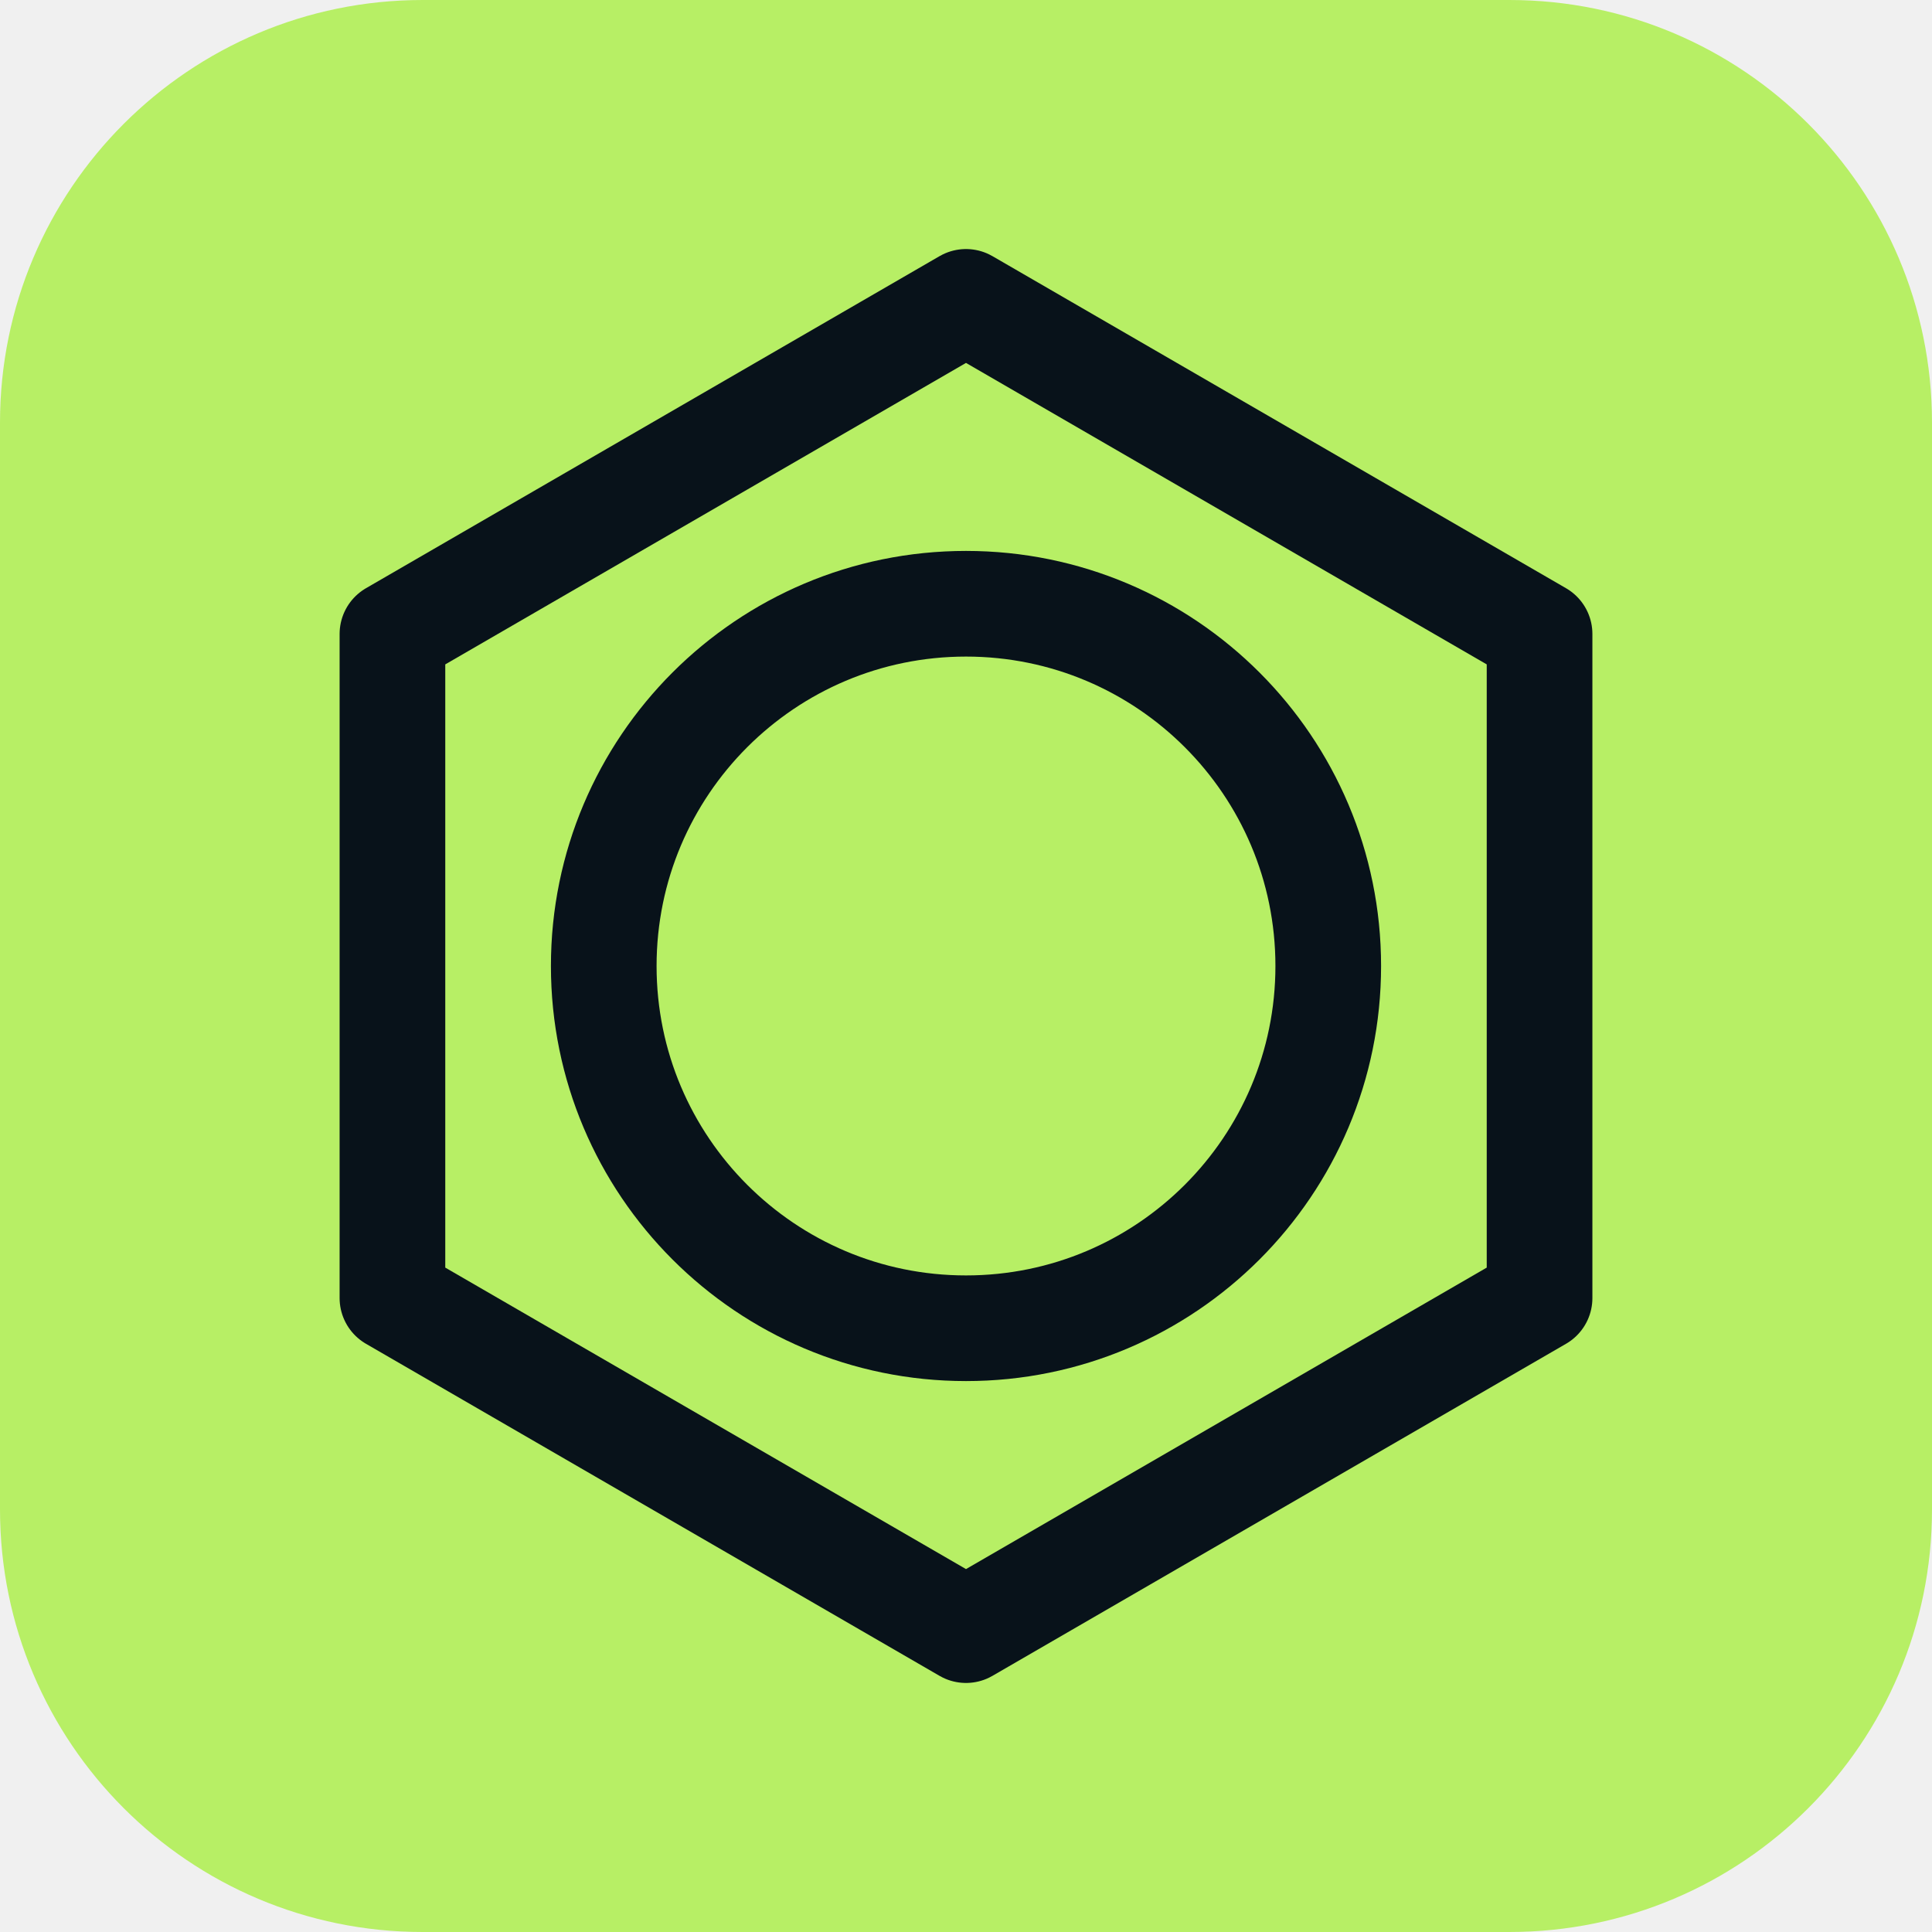
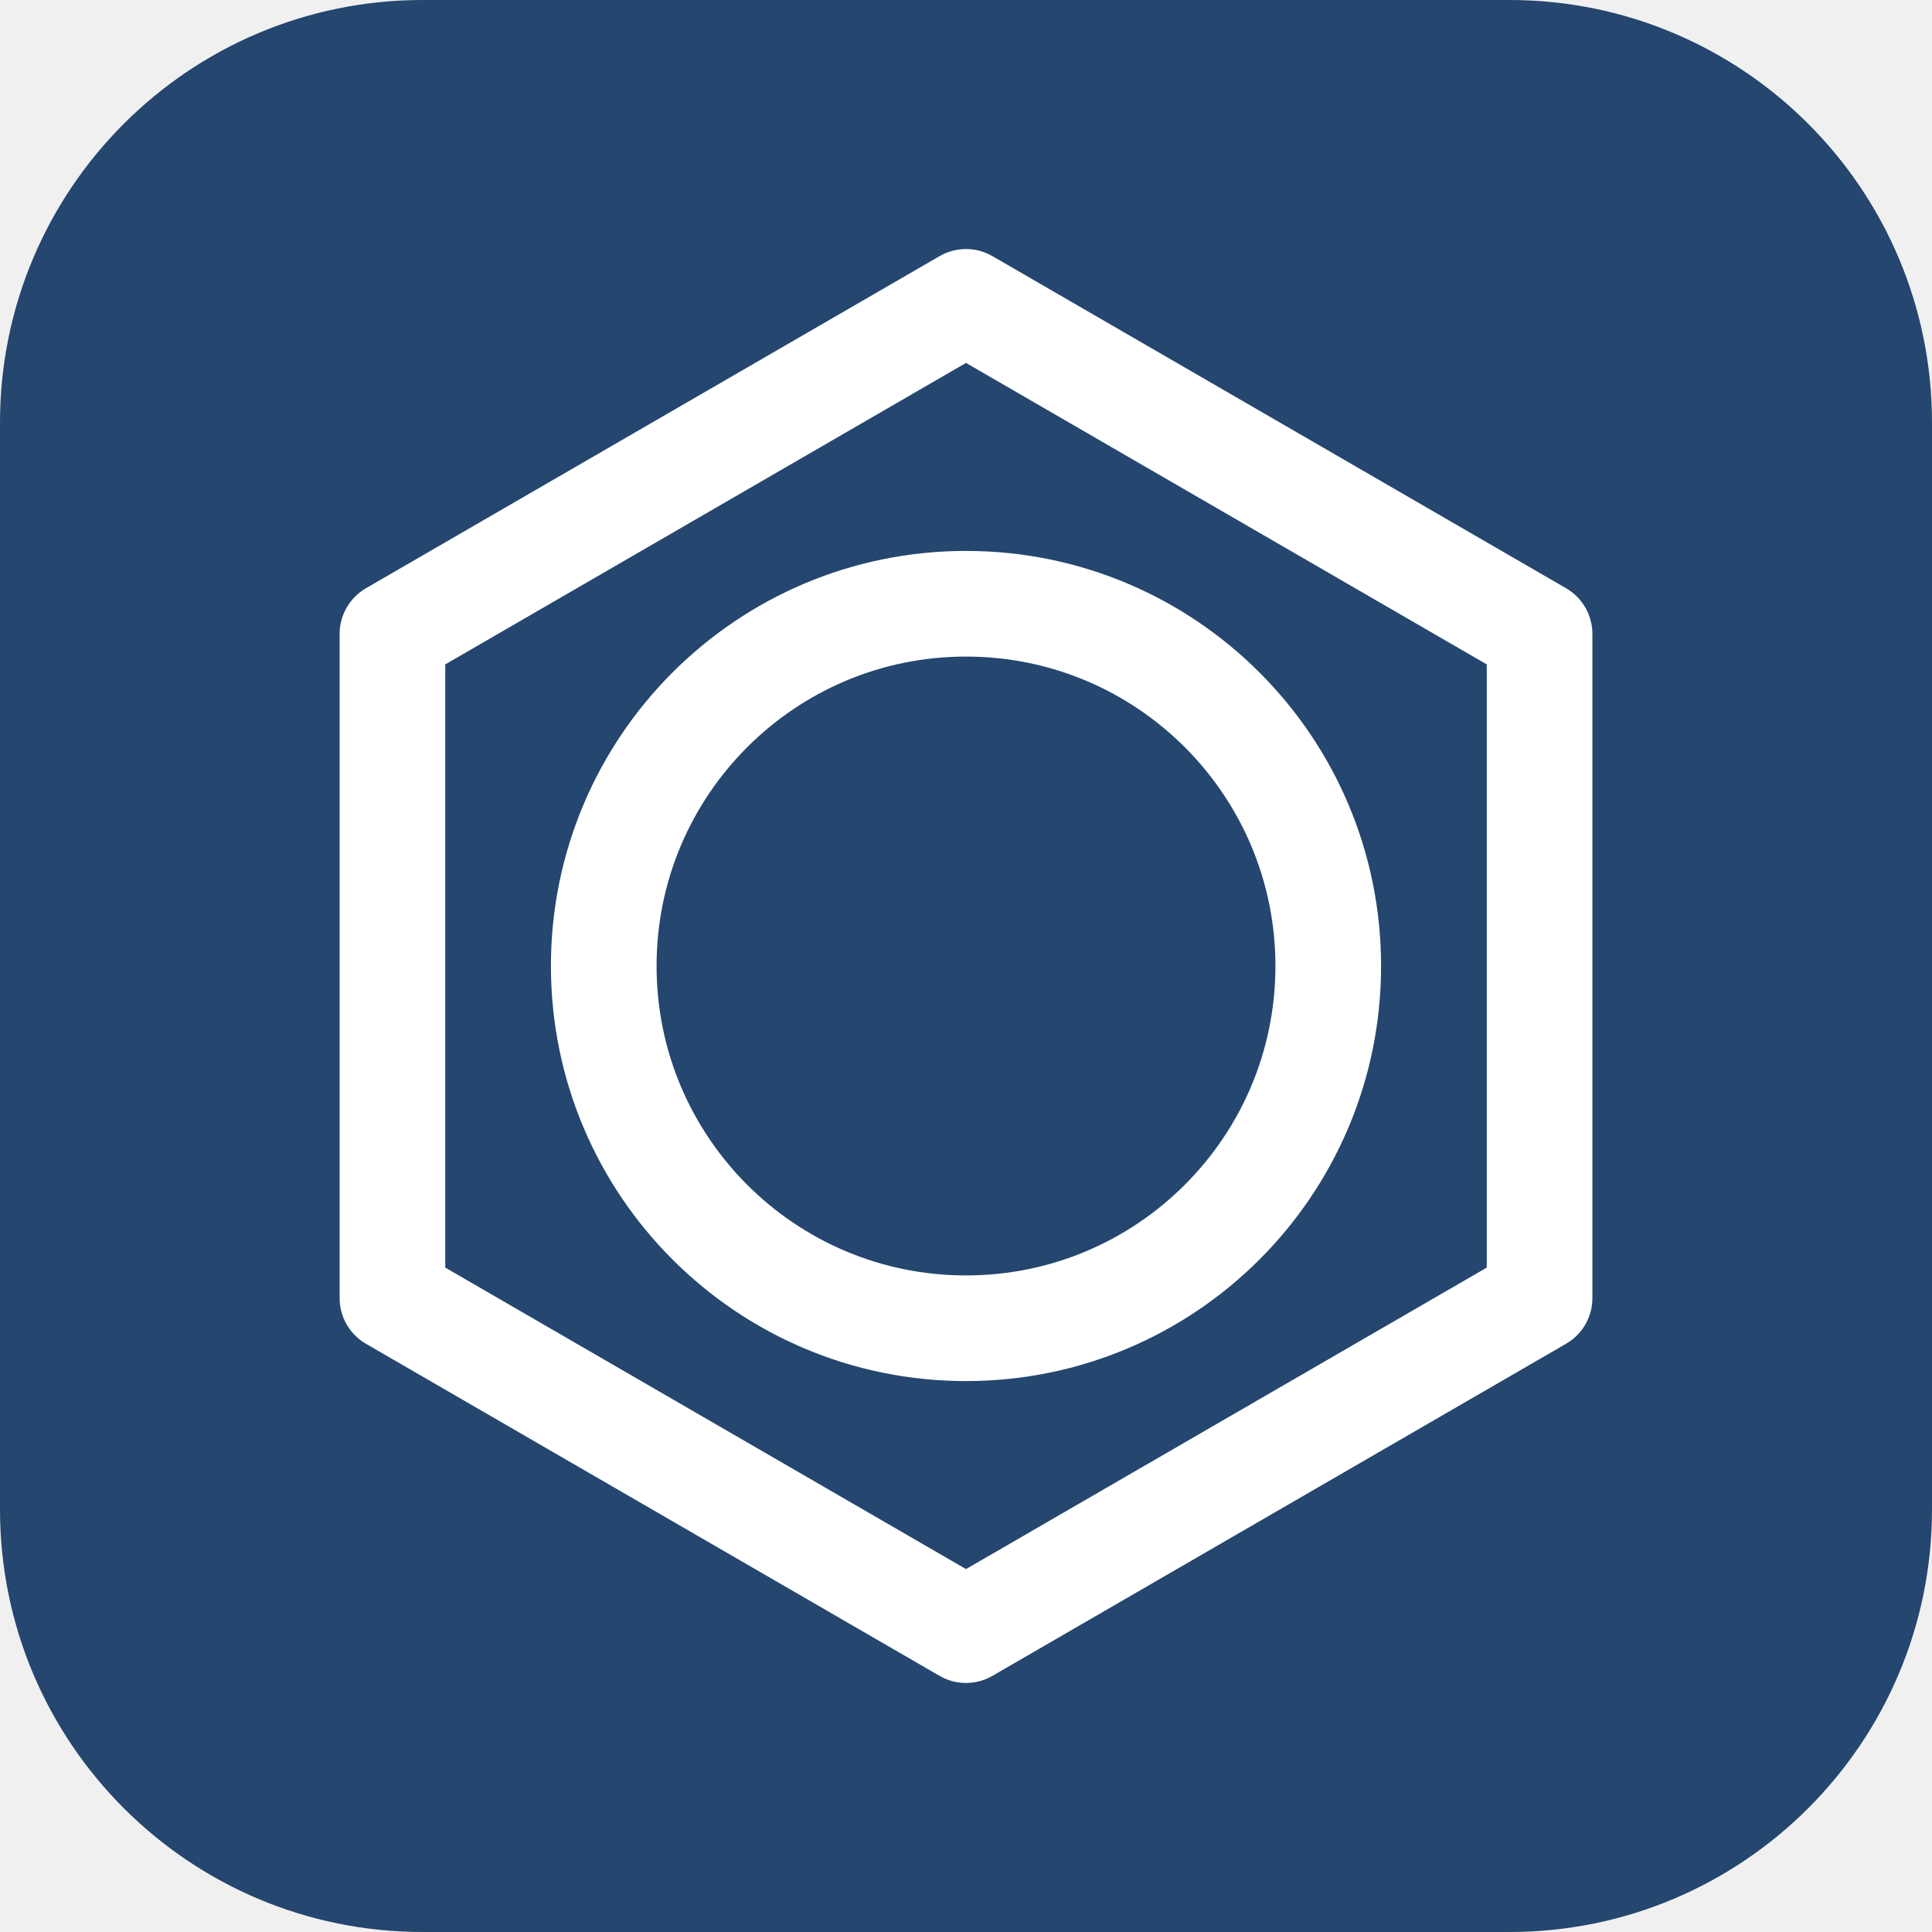
<svg xmlns="http://www.w3.org/2000/svg" viewBox="0 0 64 64">
-   <rect width="64" height="64" rx="14" fill="#b7ef65" />
-   <g fill="none" stroke="#08121a" stroke-width="3.5" stroke-linecap="round" stroke-linejoin="round">
+   <rect width="64" height="64" rx="14" fill="#24466f" />
+   <g fill="none" stroke="#ffffff" stroke-width="3.5" stroke-linecap="round" stroke-linejoin="round">
    <path d="M32 10 51 21v22L32 54 13 43V21Z" />
    <circle cx="32" cy="32" r="12" />
  </g>
</svg>
